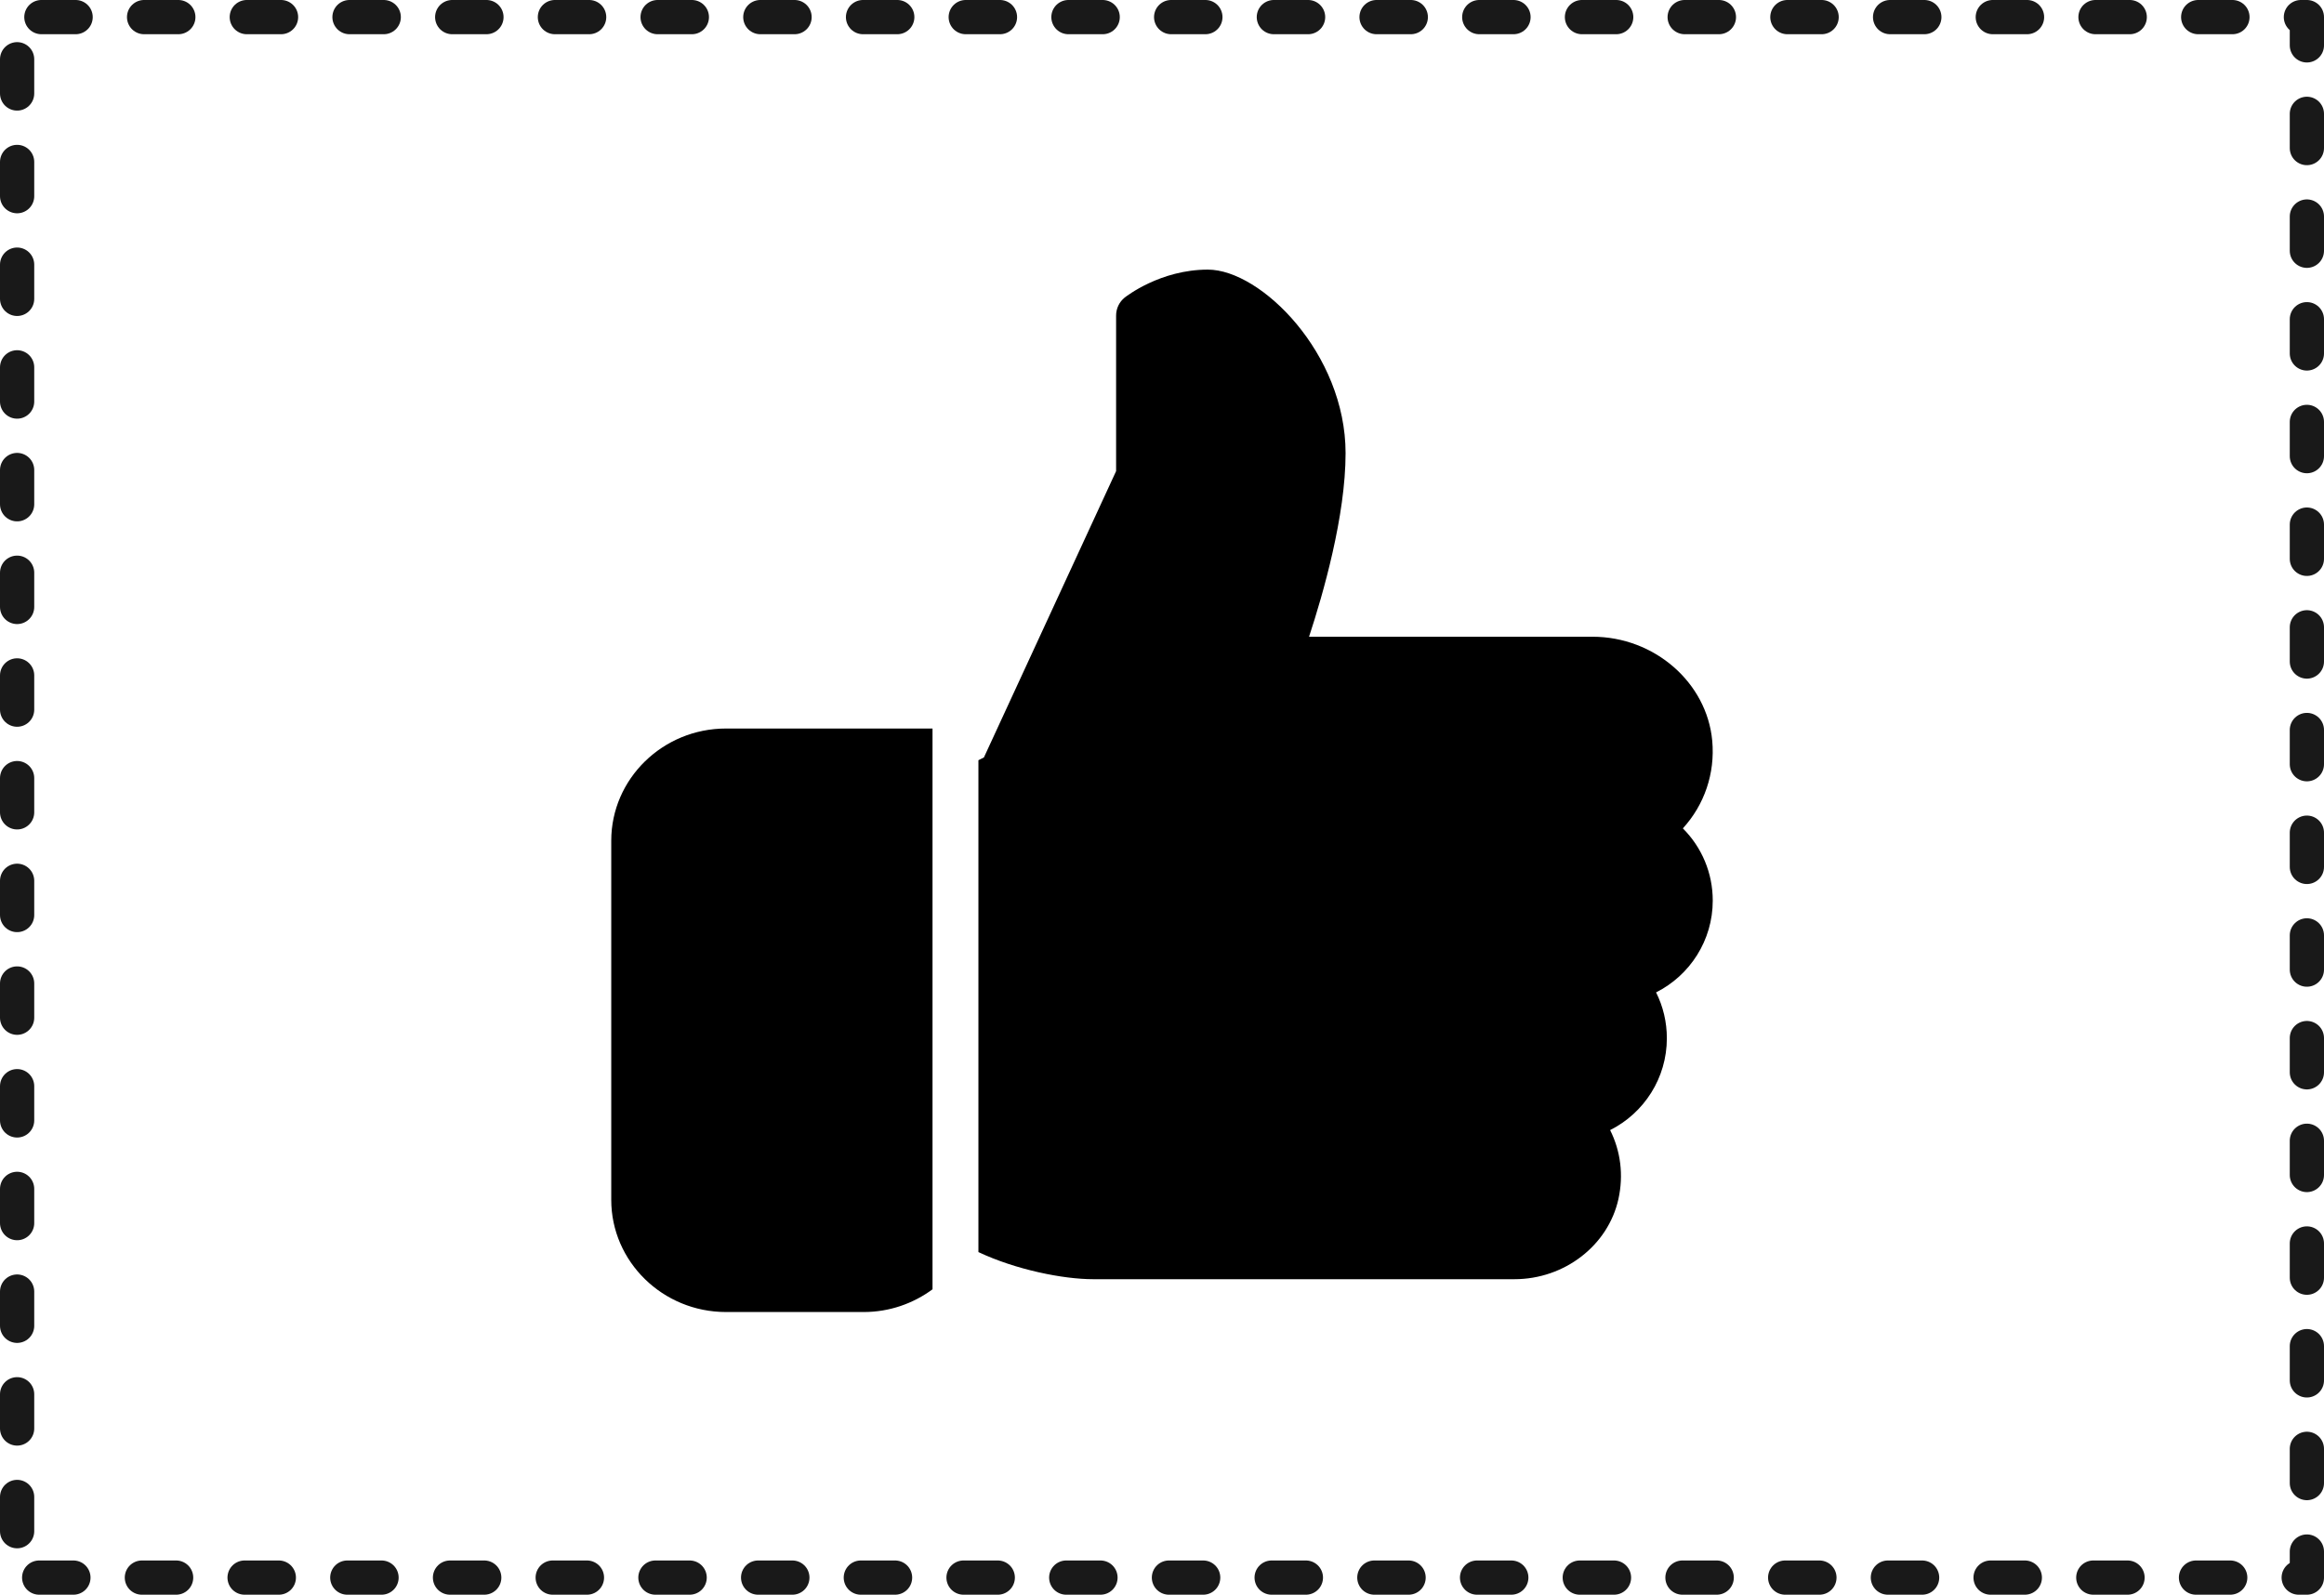
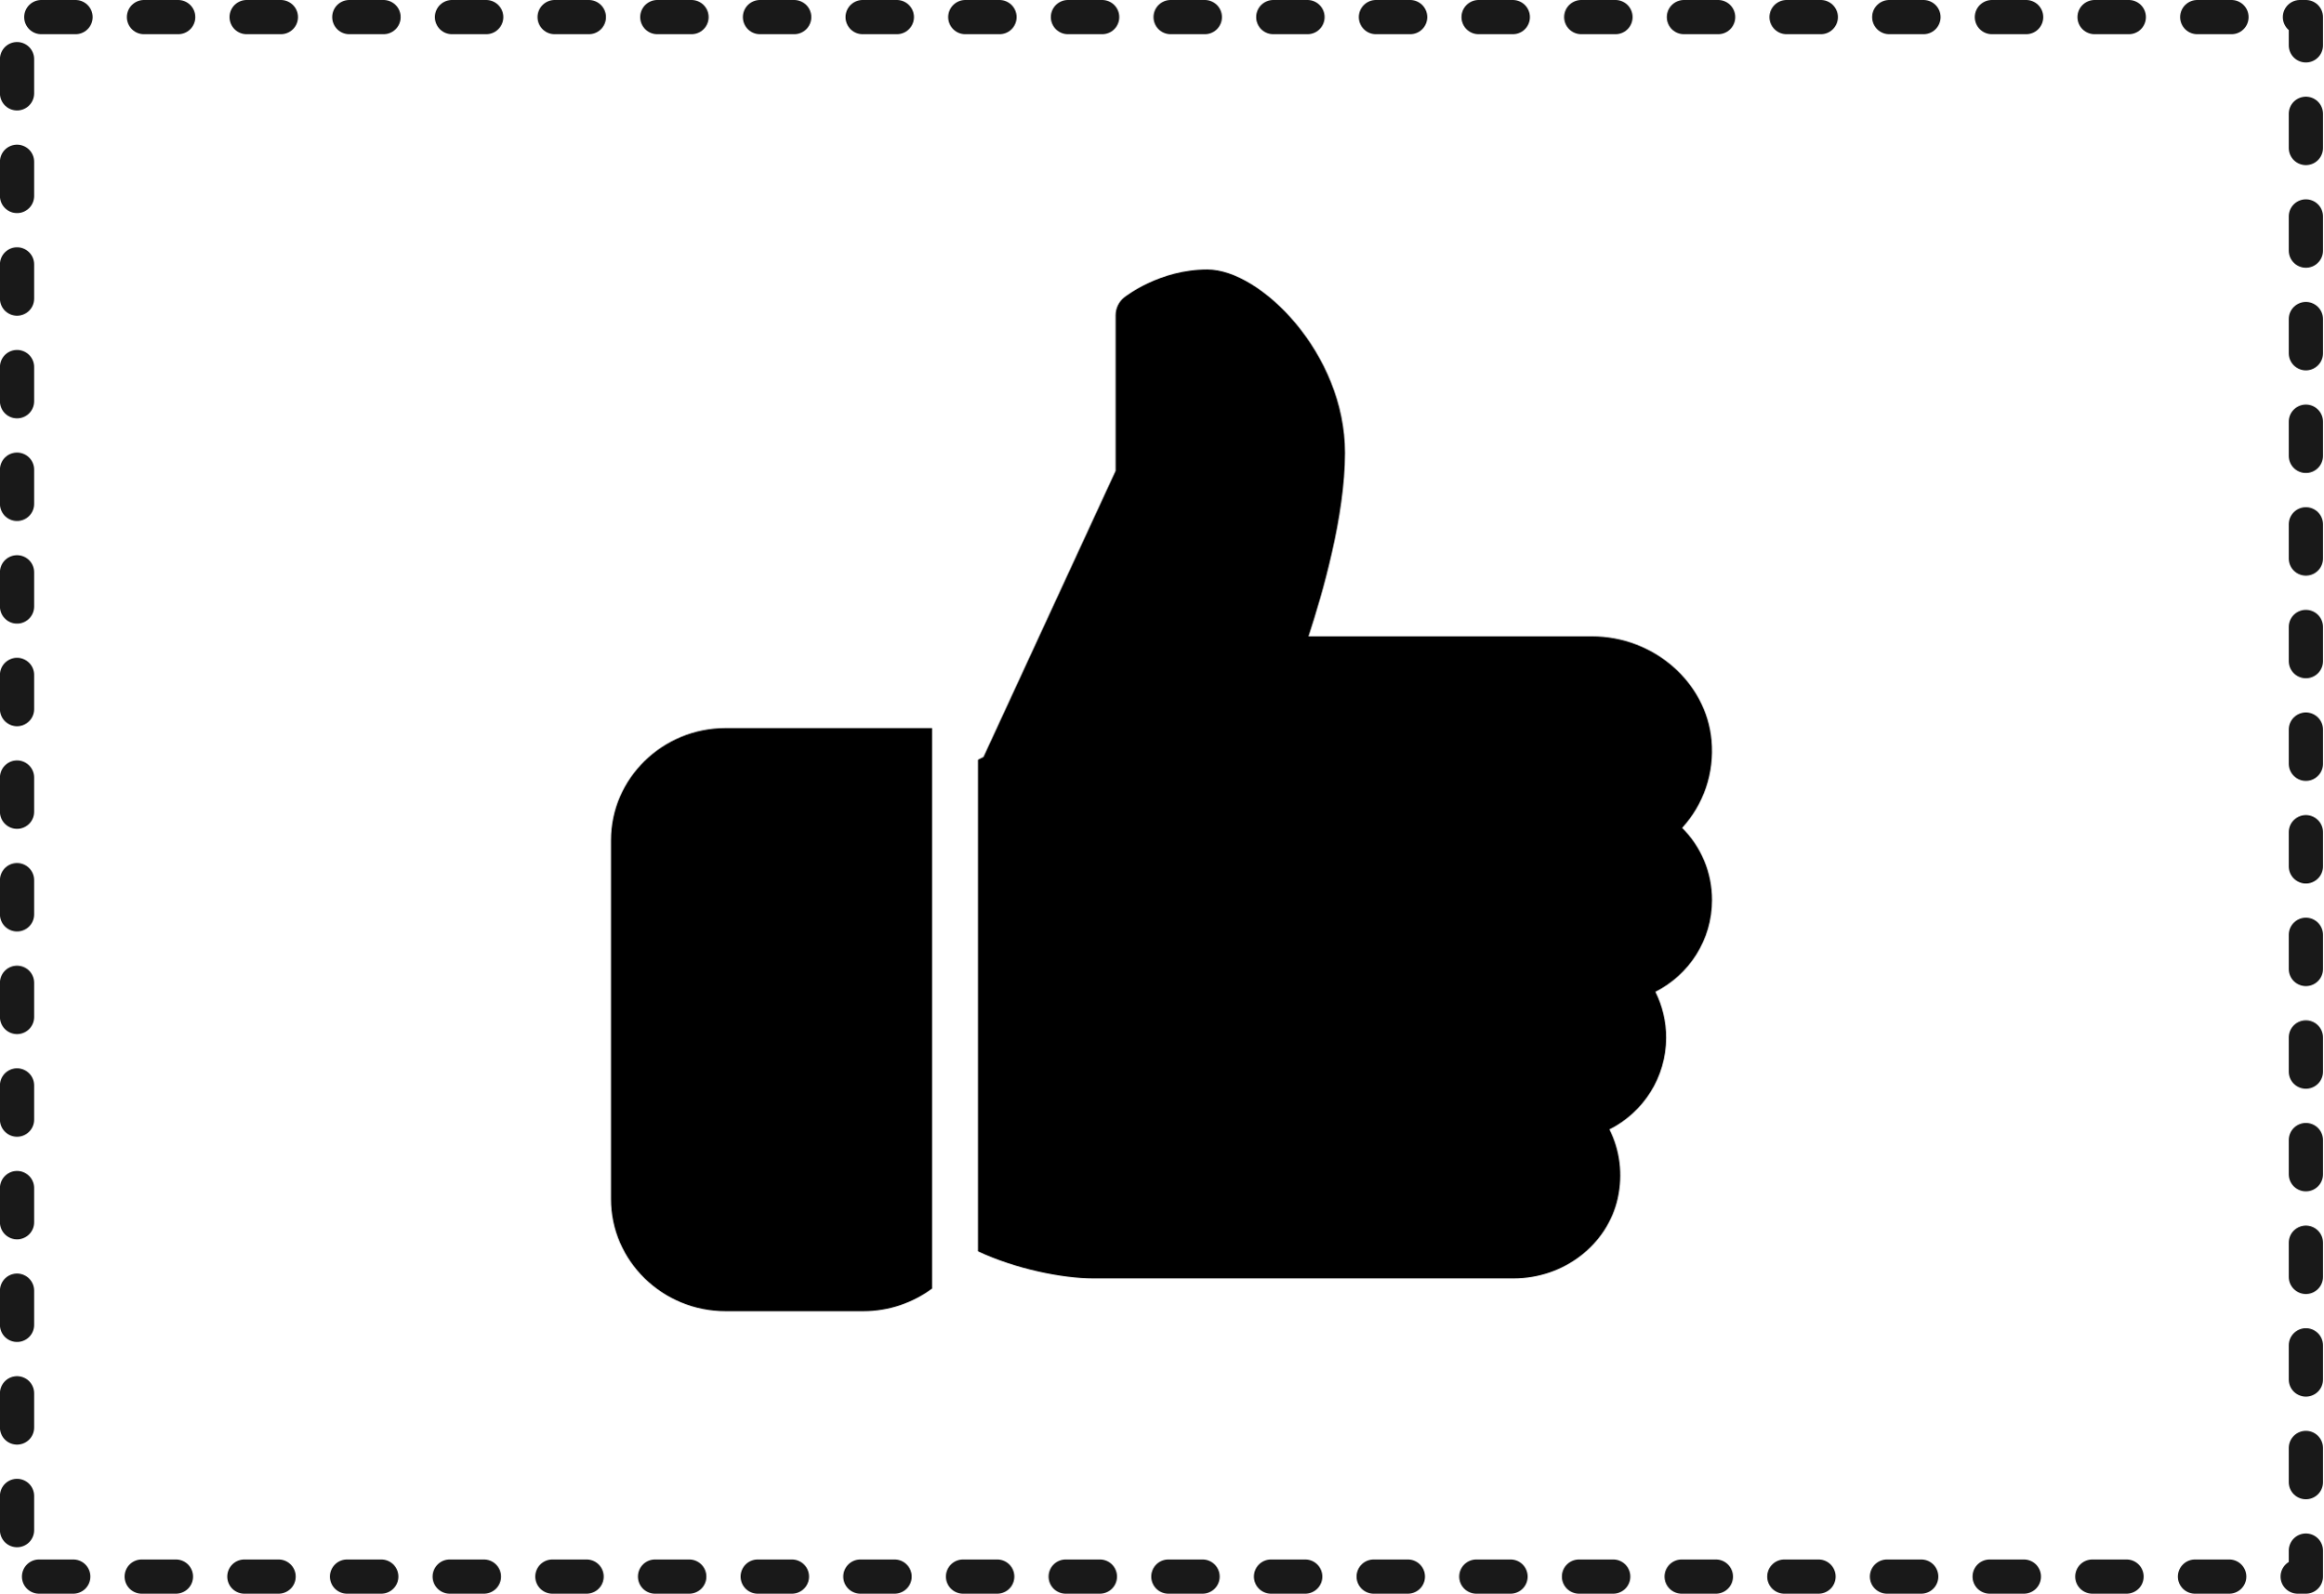
- <svg xmlns="http://www.w3.org/2000/svg" width="162.241mm" height="111.342mm" viewBox="0 0 162.241 111.342" version="1.1" id="svg900">
-   <defs id="defs894" />
-   <g id="layer1" transform="translate(175.312,-80.96639)">
-     <g id="g2085">
-       <g id="g6" transform="matrix(0.1501889,0,0,0.1468991,-132.64,98.92575)" style="stroke-width:1.781">
-         <g id="g4" style="stroke-width:1.781">
-           <path id="path2" d="M 53.333,224 C 23.936,224 0,247.936 0,277.333 V 448 c 0,29.397 23.936,53.333 53.333,53.333 h 64 c 12.011,0 23.061,-4.053 32,-10.795 V 224 Z" style="stroke-width:1.781" />
-         </g>
-       </g>
-       <g id="g12" transform="matrix(0.1501889,0,0,0.1501889,-132.64,98.18884)" style="stroke-width:1.762">
-         <g id="g10" style="stroke-width:1.762">
-           <path id="path8" d="m 512,304 c 0,-12.821 -5.077,-24.768 -13.888,-33.579 9.963,-10.901 15.04,-25.515 13.653,-40.725 -2.496,-27.115 -26.923,-48.363 -55.637,-48.363 H 324.352 c 6.528,-19.819 16.981,-56.149 16.981,-85.333 0,-46.272 -39.317,-85.333 -64,-85.333 -22.165,0 -37.995,12.48 -38.677,12.992 -2.517,2.027 -3.989,5.099 -3.989,8.341 v 72.341 l -61.44,133.099 -2.56,1.301 V 467.392 C 188.032,475.584 210.005,480 224,480 h 195.819 c 23.232,0 43.563,-15.659 48.341,-37.269 2.453,-11.115 1.024,-22.315 -3.861,-32.043 15.765,-7.936 26.368,-24.171 26.368,-42.688 0,-7.552 -1.728,-14.784 -5.013,-21.333 C 501.419,338.731 512,322.496 512,304 Z" style="stroke-width:1.762" />
-         </g>
+ <svg xmlns="http://www.w3.org/2000/svg" width="162.24mm" height="111.34mm" version="1.1" viewBox="0 0 162.24 111.34">
+   <g transform="translate(175.31 -80.966)">
+     <g transform="matrix(.15019 0 0 .1469 -132.64 98.926)" stroke-width="1.781">
+       <g stroke-width="1.781">
+         <path d="m53.333 224c-29.397 0-53.333 23.936-53.333 53.333v170.67c0 29.397 23.936 53.333 53.333 53.333h64c12.011 0 23.061-4.053 32-10.795v-266.54z" stroke-width="1.781" />
      </g>
    </g>
-     <rect style="opacity:0.9;fill:none;fill-opacity:1;stroke:#000000;stroke-width:2.39;stroke-linecap:round;stroke-linejoin:round;stroke-miterlimit:4;stroke-dasharray:2.39, 4.78;stroke-dashoffset:41.326;stroke-opacity:1;paint-order:normal" id="rect4760" width="159.851" height="108.952" x="-174.117" y="82.161" />
+     <g transform="matrix(.15019 0 0 .15019 -132.64 98.189)" stroke-width="1.762">
+       <g stroke-width="1.762">
+         <path d="m512 304c0-12.821-5.077-24.768-13.888-33.579 9.963-10.901 15.04-25.515 13.653-40.725-2.496-27.115-26.923-48.363-55.637-48.363h-131.78c6.528-19.819 16.981-56.149 16.981-85.333 0-46.272-39.317-85.333-64-85.333-22.165 0-37.995 12.48-38.677 12.992-2.517 2.027-3.989 5.099-3.989 8.341v72.341l-61.44 133.1-2.56 1.301v228.65c17.365 8.192 39.338 12.608 53.333 12.608h195.82c23.232 0 43.563-15.659 48.341-37.269 2.453-11.115 1.024-22.315-3.861-32.043 15.765-7.936 26.368-24.171 26.368-42.688 0-7.552-1.728-14.784-5.013-21.333 15.765-7.936 26.346-24.171 26.346-42.667z" stroke-width="1.762" />
+       </g>
+     </g>
+     <rect x="-174.12" y="82.161" width="159.85" height="108.95" fill="none" opacity=".9" stroke="#000" stroke-dasharray="2.39, 4.78" stroke-dashoffset="41.326" stroke-linecap="round" stroke-linejoin="round" stroke-width="2.39" style="paint-order:normal" />
  </g>
</svg>
